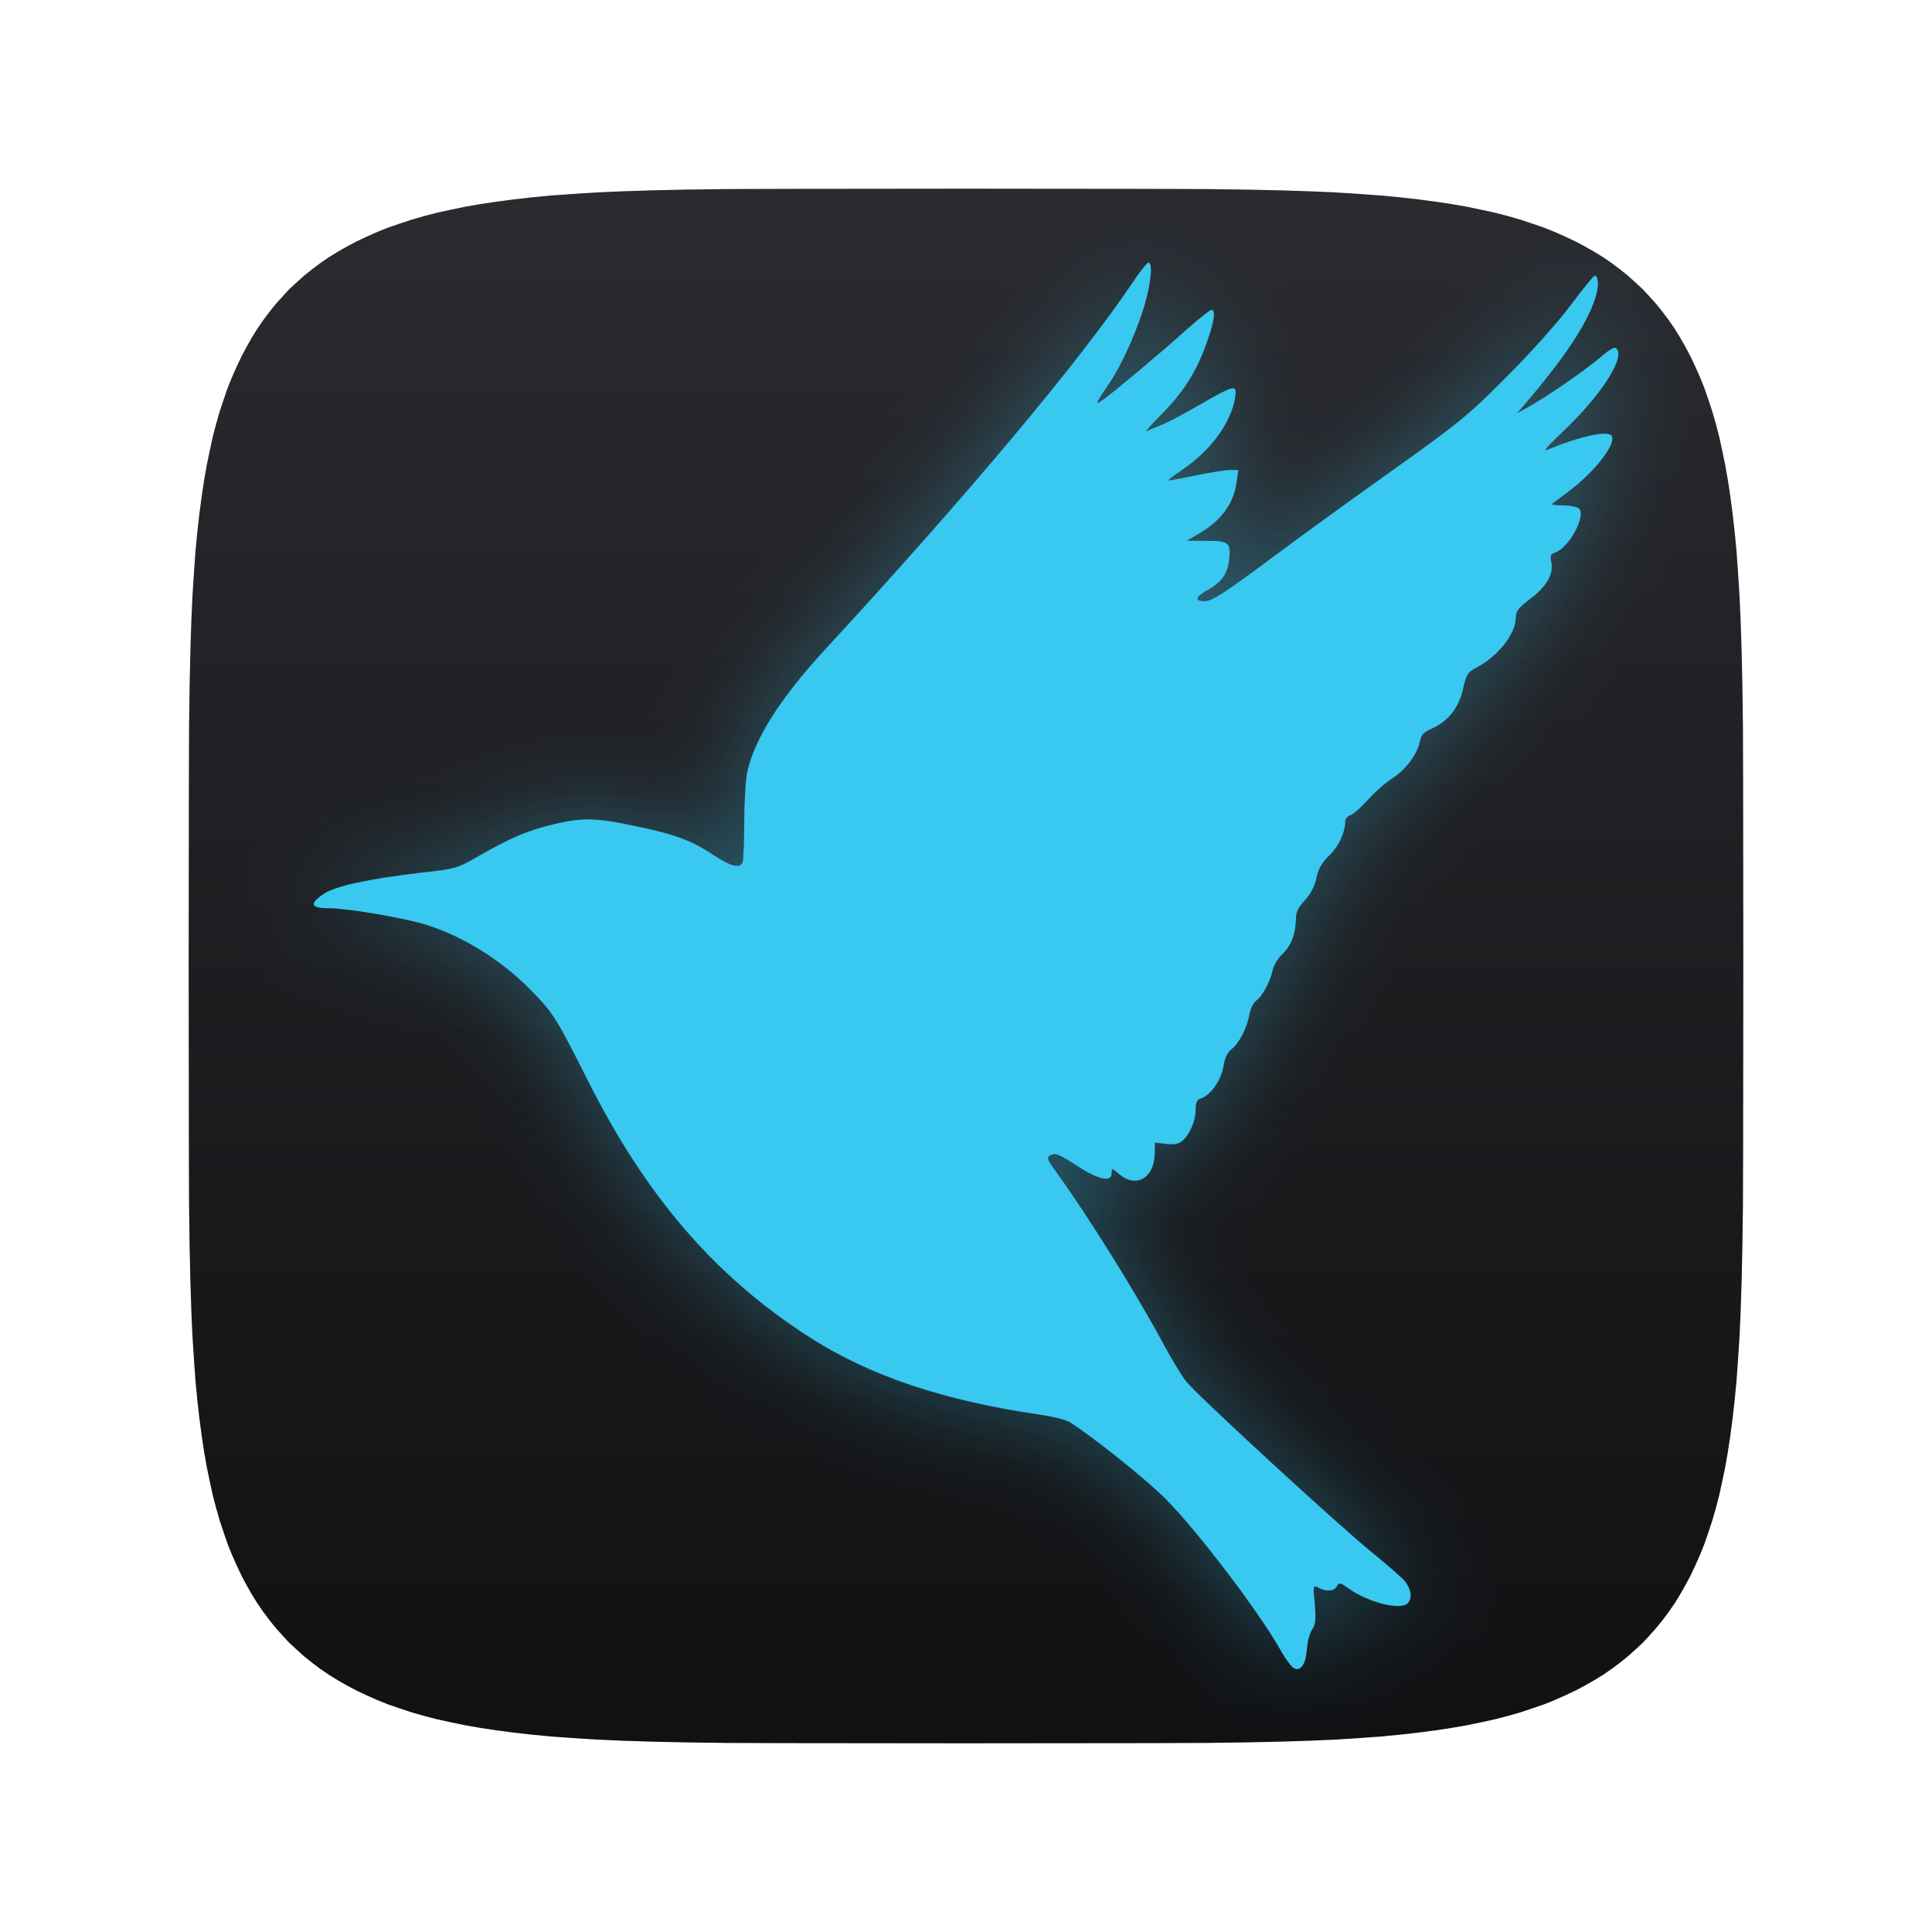
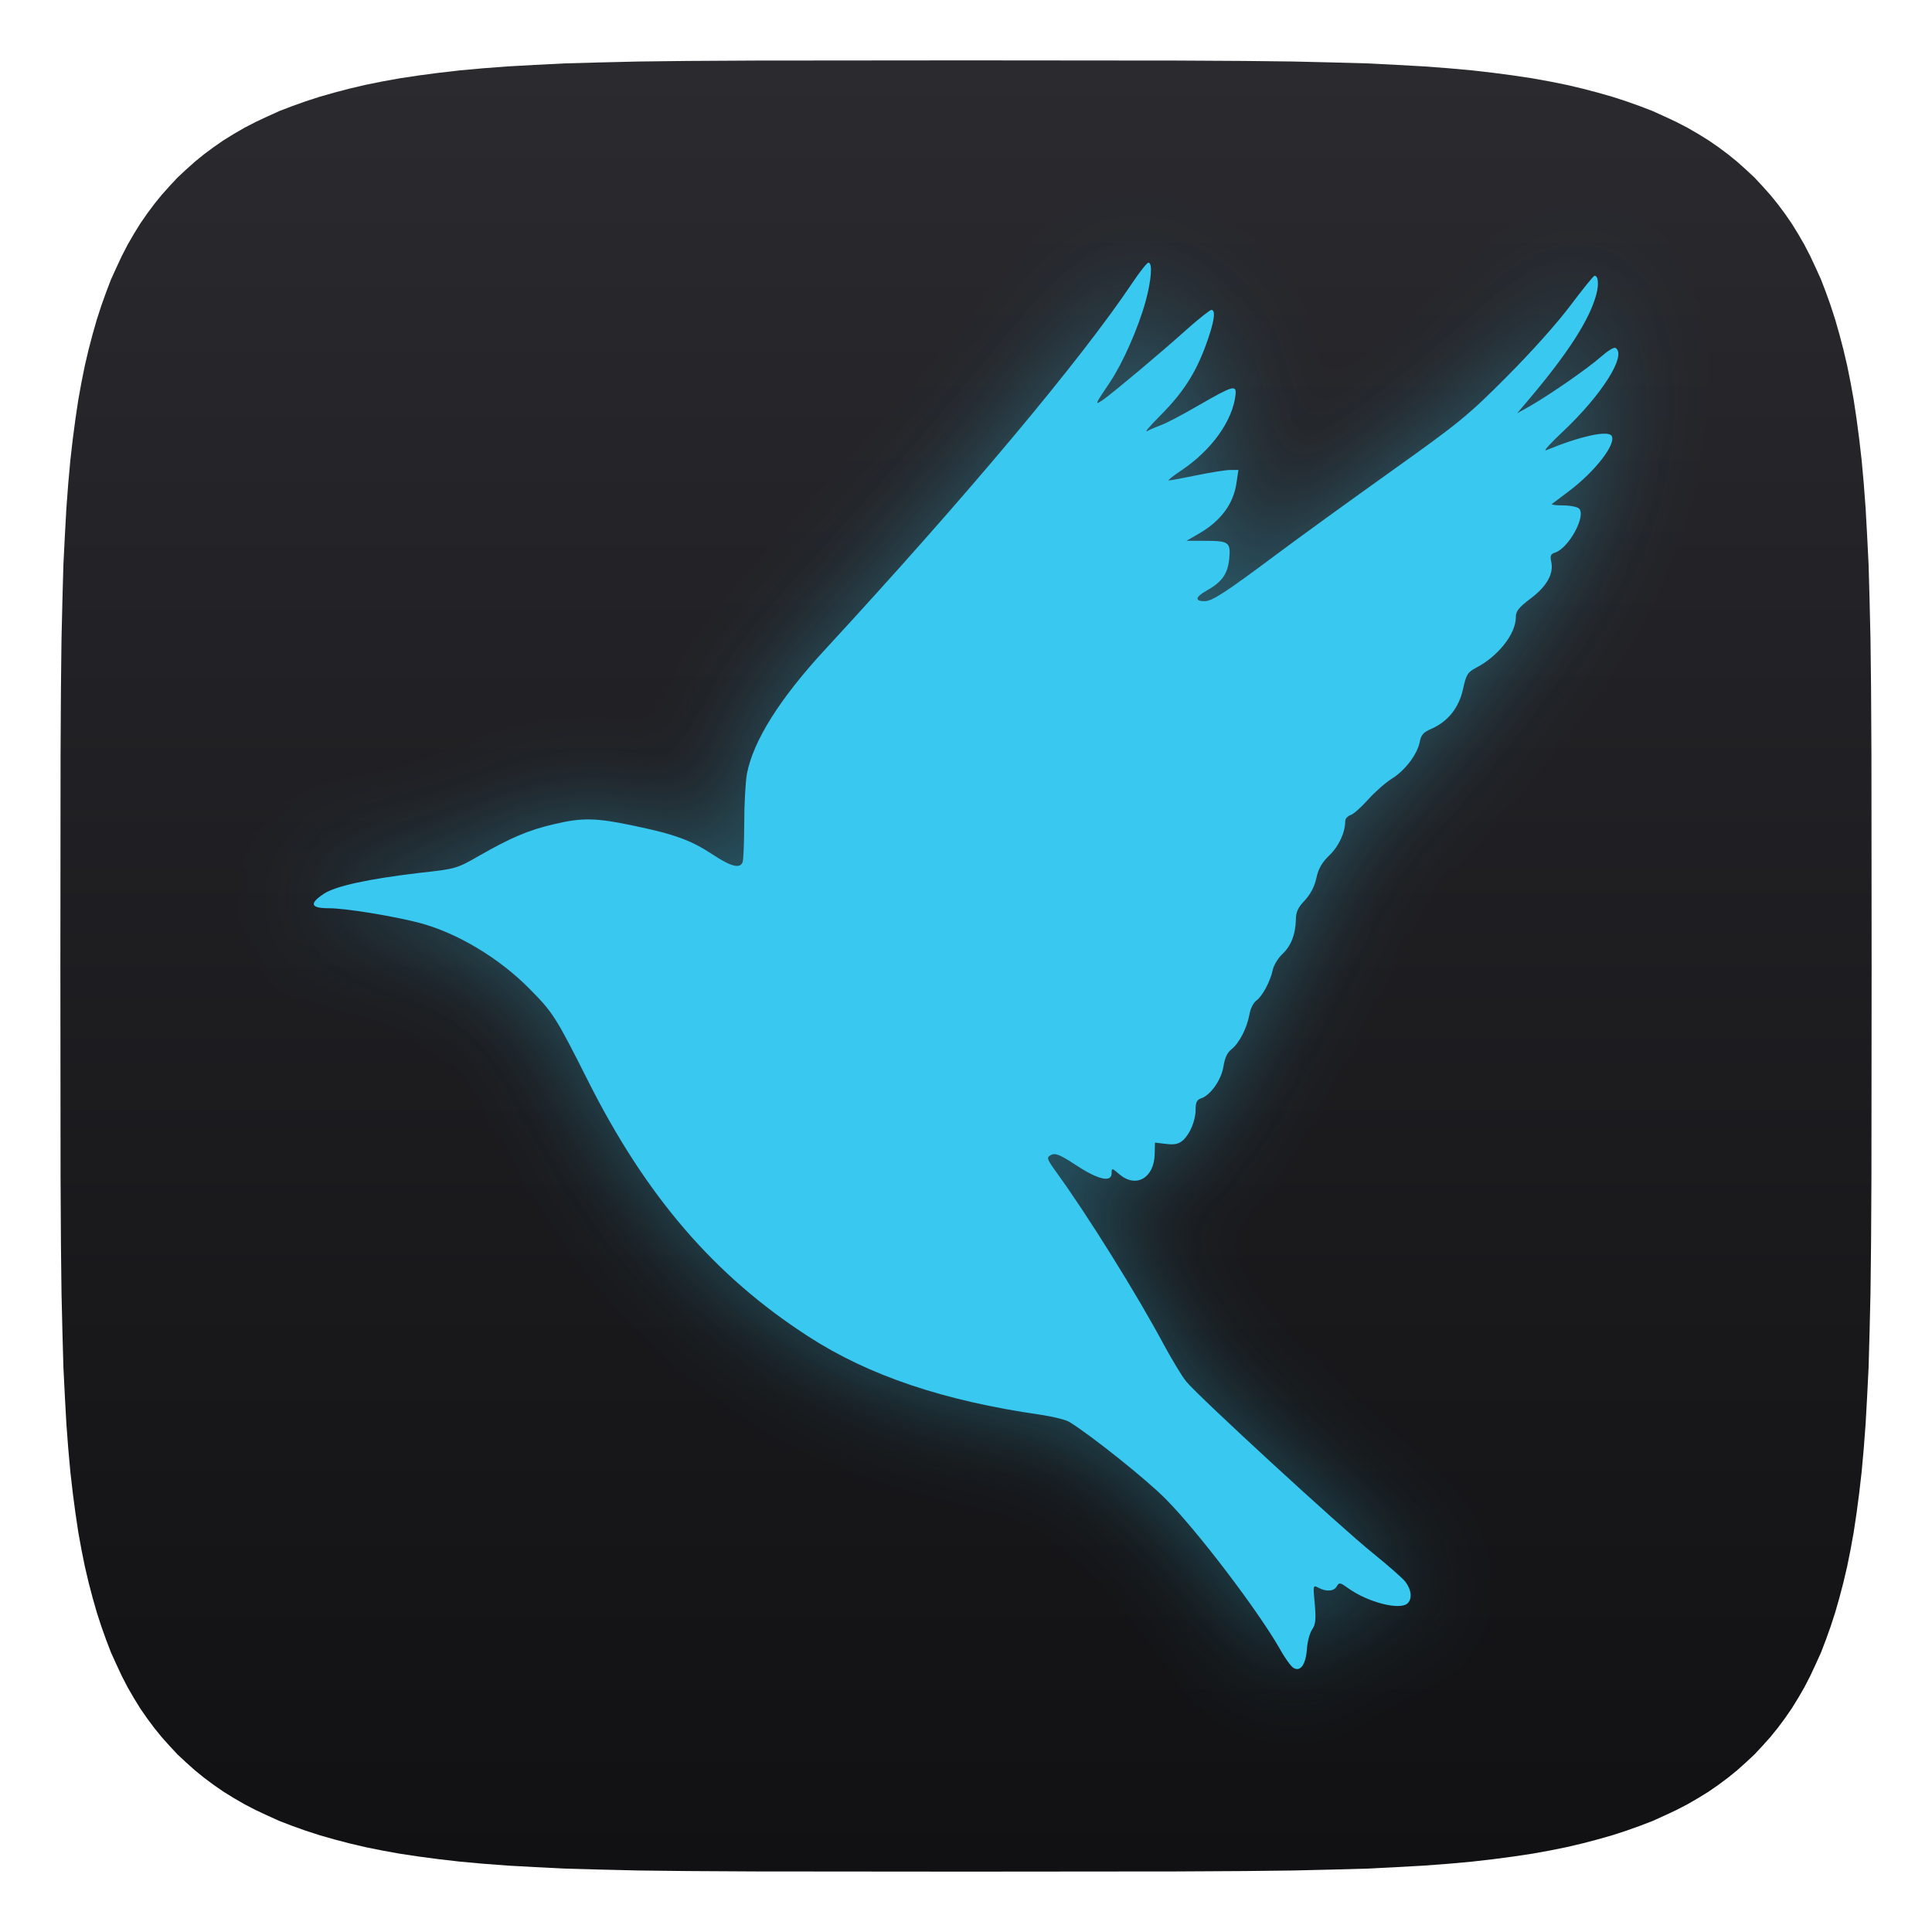
<svg xmlns="http://www.w3.org/2000/svg" viewBox="0 0 1024 1024">
  <defs>
    <linearGradient id="bg" x1="0" y1="0" x2="0" y2="1">
      <stop offset="0" stop-color="#2a2a2f" />
      <stop offset="1" stop-color="#111113" />
    </linearGradient>
    <filter id="glow" x="-30%" y="-30%" width="160%" height="160%">
      <feGaussianBlur stdDeviation="26" />
    </filter>
    <clipPath id="tile">
-       <path d="M924.0 512.0L923.9 608.0L923.8 638.6L923.5 660.9L923.1 679.0L922.6 694.5L922.0 708.2L921.2 720.5L920.4 731.8L919.4 742.2L918.3 751.9L917.1 761.0L915.8 769.6L914.4 777.6L912.8 785.3L911.2 792.6L909.4 799.5L907.5 806.1L905.4 812.4L903.3 818.5L901.0 824.2L898.5 829.8L896.0 835.1L893.3 840.2L890.5 845.1L887.6 849.8L884.5 854.3L881.2 858.7L877.9 862.8L874.3 866.8L870.7 870.7L866.8 874.3L862.8 877.9L858.7 881.2L854.3 884.5L849.8 887.6L845.1 890.5L840.2 893.3L835.1 896.0L829.8 898.5L824.2 901.0L818.5 903.3L812.4 905.4L806.1 907.5L799.5 909.4L792.6 911.2L785.3 912.8L777.6 914.4L769.6 915.8L761.0 917.1L751.9 918.3L742.2 919.4L731.8 920.4L720.5 921.2L708.2 922.0L694.5 922.6L679.0 923.1L660.9 923.5L638.6 923.8L608.0 923.9L512.0 924.0L416.0 923.9L385.4 923.8L363.1 923.5L345.0 923.1L329.5 922.6L315.8 922.0L303.5 921.2L292.2 920.4L281.8 919.4L272.1 918.3L263.0 917.1L254.4 915.8L246.4 914.4L238.7 912.8L231.4 911.2L224.5 909.4L217.9 907.5L211.6 905.4L205.5 903.3L199.8 901.0L194.2 898.5L188.9 896.0L183.8 893.3L178.9 890.5L174.2 887.6L169.7 884.5L165.3 881.2L161.2 877.9L157.2 874.3L153.3 870.7L149.7 866.8L146.1 862.8L142.8 858.7L139.5 854.3L136.4 849.8L133.5 845.1L130.7 840.2L128.0 835.1L125.5 829.8L123.0 824.2L120.7 818.5L118.6 812.4L116.5 806.1L114.6 799.5L112.8 792.6L111.2 785.3L109.6 777.6L108.2 769.6L106.9 761.0L105.7 751.9L104.6 742.2L103.6 731.8L102.8 720.5L102.0 708.2L101.4 694.5L100.9 679.0L100.5 660.9L100.2 638.6L100.1 608.0L100.0 512.0L100.1 416.0L100.2 385.4L100.5 363.1L100.9 345.0L101.4 329.5L102.0 315.8L102.8 303.5L103.6 292.2L104.6 281.8L105.7 272.1L106.9 263.0L108.2 254.4L109.6 246.4L111.2 238.7L112.8 231.4L114.6 224.5L116.5 217.9L118.6 211.6L120.7 205.5L123.0 199.8L125.5 194.2L128.0 188.9L130.7 183.8L133.5 178.9L136.4 174.2L139.5 169.7L142.8 165.3L146.1 161.2L149.7 157.2L153.3 153.3L157.2 149.7L161.2 146.1L165.3 142.8L169.7 139.5L174.2 136.4L178.9 133.5L183.8 130.7L188.9 128.0L194.2 125.5L199.8 123.0L205.5 120.7L211.6 118.6L217.9 116.5L224.5 114.6L231.4 112.8L238.7 111.2L246.4 109.6L254.4 108.2L263.0 106.9L272.1 105.7L281.8 104.6L292.2 103.6L303.5 102.8L315.8 102.0L329.5 101.4L345.0 100.9L363.1 100.5L385.4 100.2L416.0 100.1L512.0 100.0L608.0 100.1L638.6 100.2L660.9 100.5L679.0 100.9L694.5 101.4L708.2 102.0L720.5 102.8L731.8 103.6L742.2 104.6L751.9 105.7L761.0 106.9L769.6 108.2L777.6 109.6L785.3 111.2L792.6 112.8L799.5 114.6L806.1 116.5L812.4 118.6L818.5 120.7L824.2 123.0L829.8 125.5L835.1 128.0L840.2 130.7L845.1 133.5L849.8 136.4L854.3 139.5L858.7 142.8L862.8 146.1L866.8 149.7L870.7 153.3L874.3 157.2L877.9 161.2L881.2 165.3L884.5 169.7L887.6 174.2L890.5 178.9L893.3 183.8L896.0 188.9L898.5 194.2L901.0 199.8L903.3 205.5L905.4 211.6L907.5 217.9L909.4 224.5L911.2 231.4L912.8 238.7L914.4 246.4L915.8 254.4L917.1 263.0L918.3 272.1L919.4 281.8L920.4 292.2L921.2 303.5L922.0 315.8L922.6 329.5L923.1 345.0L923.5 363.1L923.8 385.4L923.9 416.0Z" />
+       <path d="M992.0 512.0L991.9 623.8L991.7 659.5L991.4 685.4L990.9 706.5L990.4 724.6L989.6 740.5L988.8 754.9L987.8 768.1L986.7 780.2L985.4 791.5L984.0 802.1L982.5 812.1L980.8 821.5L979.0 830.4L977.0 838.9L974.9 846.9L972.7 854.6L970.3 862.0L967.8 869.0L965.2 875.8L962.3 882.2L959.4 888.4L956.3 894.4L953.0 900.1L949.6 905.6L946.0 910.8L942.2 915.9L938.3 920.7L934.1 925.4L929.9 929.9L925.4 934.1L920.7 938.3L915.9 942.2L910.8 946.0L905.6 949.6L900.1 953.0L894.4 956.3L888.4 959.4L882.2 962.3L875.8 965.2L869.0 967.8L862.0 970.3L854.6 972.7L846.9 974.9L838.9 977.0L830.4 979.0L821.5 980.8L812.1 982.5L802.1 984.0L791.5 985.4L780.2 986.7L768.1 987.8L754.9 988.8L740.5 989.6L724.6 990.4L706.5 990.9L685.4 991.4L659.5 991.7L623.8 991.9L512.0 992.0L400.2 991.9L364.5 991.7L338.6 991.4L317.5 990.9L299.4 990.4L283.5 989.6L269.1 988.8L255.9 987.8L243.8 986.7L232.5 985.4L221.9 984.0L211.9 982.5L202.5 980.8L193.6 979.0L185.1 977.0L177.1 974.9L169.4 972.7L162.0 970.3L155.0 967.8L148.2 965.2L141.8 962.3L135.6 959.4L129.6 956.3L123.9 953.0L118.4 949.6L113.2 946.0L108.1 942.2L103.3 938.3L98.6 934.1L94.1 929.9L89.9 925.4L85.7 920.7L81.8 915.9L78.0 910.8L74.4 905.6L71.0 900.1L67.7 894.4L64.6 888.4L61.7 882.2L58.8 875.8L56.2 869.0L53.7 862.0L51.3 854.6L49.1 846.9L47.0 838.9L45.0 830.4L43.2 821.5L41.5 812.1L40.0 802.1L38.6 791.5L37.3 780.2L36.2 768.1L35.2 754.9L34.4 740.5L33.6 724.6L33.1 706.5L32.6 685.4L32.3 659.5L32.1 623.8L32.0 512.0L32.1 400.2L32.3 364.5L32.6 338.6L33.1 317.5L33.6 299.4L34.4 283.5L35.2 269.1L36.2 255.9L37.3 243.8L38.6 232.5L40.0 221.9L41.5 211.9L43.2 202.5L45.0 193.6L47.0 185.1L49.1 177.1L51.3 169.4L53.7 162.0L56.2 155.0L58.8 148.2L61.7 141.8L64.6 135.6L67.7 129.6L71.0 123.9L74.4 118.4L78.0 113.2L81.8 108.1L85.7 103.3L89.9 98.6L94.1 94.1L98.6 89.9L103.3 85.7L108.1 81.8L113.2 78.0L118.4 74.4L123.9 71.0L129.6 67.7L135.6 64.6L141.8 61.7L148.2 58.8L155.0 56.2L162.0 53.7L169.4 51.3L177.1 49.1L185.1 47.0L193.6 45.0L202.5 43.2L211.9 41.5L221.9 40.0L232.5 38.6L243.8 37.3L255.9 36.2L269.1 35.2L283.5 34.4L299.4 33.6L317.5 33.1L338.6 32.6L364.5 32.3L400.2 32.1L512.0 32.0L623.8 32.1L659.5 32.3L685.4 32.6L706.5 33.1L724.6 33.6L740.5 34.4L754.9 35.2L768.1 36.2L780.2 37.3L791.5 38.6L802.1 40.0L812.1 41.5L821.5 43.2L830.4 45.0L838.9 47.0L846.9 49.1L854.6 51.3L862.0 53.7L869.0 56.2L875.8 58.8L882.2 61.7L888.4 64.6L894.4 67.7L900.1 71.0L905.6 74.4L910.8 78.0L915.9 81.8L920.7 85.7L925.4 89.9L929.9 94.1L934.1 98.6L938.3 103.3L942.2 108.1L946.0 113.2L949.6 118.4L953.0 123.9L956.3 129.6L959.4 135.6L962.3 141.8L965.2 148.2L967.8 155.0L970.3 162.0L972.7 169.4L974.9 177.1L977.0 185.1L979.0 193.6L980.8 202.5L982.5 211.9L984.0 221.9L985.4 232.5L986.7 243.8L987.8 255.9L988.8 269.1L989.6 283.5L990.4 299.4L990.9 317.5L991.4 338.6L991.7 364.5L991.9 400.2Z" />
    </clipPath>
  </defs>
-   <path d="M924.0 512.0L923.9 608.0L923.8 638.6L923.5 660.9L923.1 679.0L922.6 694.5L922.0 708.2L921.2 720.5L920.4 731.8L919.4 742.2L918.3 751.9L917.1 761.0L915.8 769.6L914.4 777.6L912.8 785.3L911.2 792.6L909.4 799.5L907.5 806.1L905.4 812.4L903.3 818.5L901.0 824.2L898.5 829.8L896.0 835.1L893.3 840.2L890.5 845.1L887.6 849.8L884.5 854.3L881.2 858.7L877.9 862.8L874.3 866.8L870.7 870.7L866.8 874.3L862.8 877.9L858.7 881.2L854.3 884.5L849.8 887.6L845.1 890.5L840.2 893.3L835.1 896.0L829.8 898.5L824.2 901.0L818.5 903.3L812.4 905.4L806.1 907.5L799.5 909.4L792.6 911.2L785.3 912.8L777.6 914.4L769.6 915.8L761.0 917.1L751.9 918.3L742.2 919.4L731.8 920.4L720.5 921.2L708.2 922.0L694.5 922.6L679.0 923.1L660.9 923.5L638.6 923.8L608.0 923.9L512.0 924.0L416.0 923.9L385.4 923.8L363.1 923.5L345.0 923.1L329.5 922.6L315.8 922.0L303.5 921.2L292.2 920.4L281.8 919.4L272.1 918.3L263.0 917.1L254.4 915.8L246.4 914.4L238.7 912.8L231.4 911.2L224.5 909.4L217.9 907.5L211.6 905.4L205.5 903.3L199.8 901.0L194.2 898.5L188.9 896.0L183.8 893.3L178.9 890.5L174.2 887.6L169.7 884.5L165.3 881.2L161.2 877.9L157.2 874.3L153.3 870.7L149.7 866.8L146.1 862.8L142.8 858.7L139.5 854.3L136.4 849.8L133.5 845.1L130.7 840.2L128.0 835.1L125.5 829.8L123.0 824.2L120.7 818.5L118.6 812.4L116.5 806.1L114.6 799.5L112.8 792.6L111.2 785.3L109.6 777.6L108.2 769.6L106.9 761.0L105.7 751.9L104.6 742.2L103.6 731.8L102.8 720.5L102.0 708.2L101.4 694.5L100.9 679.0L100.5 660.9L100.2 638.6L100.1 608.0L100.0 512.0L100.1 416.0L100.2 385.4L100.5 363.1L100.9 345.0L101.4 329.5L102.0 315.8L102.8 303.5L103.6 292.2L104.6 281.8L105.7 272.1L106.9 263.0L108.2 254.4L109.6 246.4L111.2 238.7L112.8 231.4L114.6 224.5L116.5 217.9L118.6 211.6L120.7 205.5L123.0 199.8L125.5 194.2L128.0 188.9L130.7 183.8L133.5 178.9L136.4 174.2L139.5 169.7L142.8 165.3L146.1 161.2L149.7 157.2L153.3 153.3L157.2 149.7L161.2 146.1L165.3 142.8L169.7 139.5L174.2 136.4L178.9 133.5L183.8 130.7L188.9 128.0L194.2 125.5L199.8 123.0L205.5 120.7L211.6 118.6L217.9 116.5L224.5 114.6L231.4 112.8L238.7 111.2L246.4 109.6L254.4 108.2L263.0 106.9L272.1 105.7L281.8 104.6L292.2 103.6L303.5 102.8L315.8 102.0L329.5 101.4L345.0 100.9L363.1 100.5L385.4 100.2L416.0 100.1L512.0 100.0L608.0 100.1L638.6 100.2L660.9 100.5L679.0 100.9L694.5 101.4L708.2 102.0L720.5 102.8L731.8 103.6L742.2 104.6L751.9 105.7L761.0 106.9L769.6 108.2L777.6 109.6L785.3 111.2L792.6 112.8L799.5 114.6L806.1 116.5L812.4 118.6L818.5 120.7L824.2 123.0L829.8 125.5L835.1 128.0L840.2 130.7L845.1 133.5L849.8 136.4L854.3 139.5L858.7 142.8L862.8 146.1L866.8 149.7L870.7 153.3L874.3 157.2L877.9 161.2L881.2 165.3L884.5 169.7L887.6 174.2L890.5 178.9L893.3 183.8L896.0 188.9L898.5 194.2L901.0 199.8L903.3 205.5L905.4 211.6L907.5 217.9L909.4 224.5L911.2 231.4L912.8 238.7L914.4 246.4L915.8 254.4L917.1 263.0L918.3 272.1L919.4 281.8L920.4 292.2L921.2 303.5L922.0 315.8L922.6 329.5L923.1 345.0L923.5 363.1L923.8 385.4L923.9 416.0Z" fill="url(#bg)" />
+   <path d="M992.0 512.0L991.9 623.8L991.7 659.5L991.4 685.4L990.9 706.5L990.4 724.6L989.6 740.5L988.8 754.9L987.8 768.1L986.7 780.2L985.4 791.5L984.0 802.1L982.5 812.1L980.8 821.5L979.0 830.4L977.0 838.9L974.9 846.9L972.7 854.6L970.3 862.0L967.8 869.0L965.2 875.8L962.3 882.2L959.4 888.4L956.3 894.4L953.0 900.1L949.6 905.6L946.0 910.8L942.2 915.9L938.3 920.7L934.1 925.4L929.9 929.9L925.4 934.1L920.7 938.3L915.9 942.2L910.8 946.0L905.6 949.6L900.1 953.0L894.4 956.3L888.4 959.4L882.2 962.3L875.8 965.2L869.0 967.8L862.0 970.3L854.6 972.7L846.9 974.9L838.9 977.0L830.4 979.0L821.5 980.8L812.1 982.5L802.1 984.0L791.5 985.4L780.2 986.7L768.1 987.8L754.9 988.8L740.5 989.6L724.6 990.4L706.5 990.9L685.4 991.4L659.5 991.7L623.8 991.9L512.0 992.0L400.2 991.9L364.5 991.7L338.6 991.4L317.5 990.9L299.4 990.4L283.5 989.6L269.1 988.8L255.9 987.8L243.8 986.7L232.5 985.4L221.9 984.0L211.9 982.5L202.5 980.8L193.6 979.0L185.1 977.0L177.1 974.9L169.4 972.7L162.0 970.3L155.0 967.8L148.2 965.2L141.8 962.3L135.6 959.4L129.6 956.3L123.9 953.0L118.4 949.6L113.2 946.0L108.1 942.2L103.3 938.3L98.6 934.1L94.1 929.9L89.9 925.4L85.7 920.7L81.8 915.9L78.0 910.8L74.4 905.6L71.0 900.1L67.7 894.4L64.6 888.4L61.7 882.2L58.8 875.8L56.2 869.0L53.7 862.0L51.3 854.6L49.1 846.9L47.0 838.9L45.0 830.4L43.2 821.5L41.5 812.1L40.0 802.1L38.6 791.5L37.3 780.2L36.2 768.1L35.2 754.9L34.4 740.5L33.6 724.6L33.1 706.5L32.6 685.4L32.3 659.5L32.1 623.8L32.0 512.0L32.1 400.2L32.3 364.5L32.6 338.6L33.1 317.5L33.6 299.4L34.4 283.5L35.2 269.1L36.2 255.9L37.3 243.8L38.6 232.5L40.0 221.9L41.5 211.9L43.2 202.5L45.0 193.6L47.0 185.1L49.1 177.1L51.3 169.4L53.7 162.0L56.2 155.0L58.8 148.2L61.7 141.8L64.6 135.6L67.7 129.6L71.0 123.9L74.4 118.4L78.0 113.2L81.8 108.1L85.7 103.3L89.9 98.6L94.1 94.1L98.6 89.9L103.3 85.7L108.1 81.8L113.2 78.0L118.4 74.4L123.9 71.0L129.6 67.7L135.6 64.6L141.8 61.7L148.2 58.8L155.0 56.2L162.0 53.7L169.4 51.3L177.1 49.1L185.1 47.0L193.6 45.0L202.5 43.2L211.9 41.5L221.9 40.0L232.5 38.6L243.8 37.3L255.9 36.2L269.1 35.2L283.5 34.4L299.4 33.6L317.5 33.1L338.6 32.6L364.5 32.3L400.2 32.1L512.0 32.0L623.8 32.1L659.5 32.3L685.4 32.6L706.5 33.1L724.6 33.6L740.5 34.4L754.9 35.2L768.1 36.2L780.2 37.3L791.5 38.6L802.1 40.0L812.1 41.5L821.5 43.2L830.4 45.0L838.9 47.0L846.9 49.1L854.6 51.3L862.0 53.7L869.0 56.2L875.8 58.8L882.2 61.7L888.4 64.6L894.4 67.7L900.1 71.0L905.6 74.4L910.8 78.0L915.9 81.8L920.7 85.7L925.4 89.9L929.9 94.1L934.1 98.6L938.3 103.3L942.2 108.1L946.0 113.2L949.6 118.4L953.0 123.9L956.3 129.6L959.4 135.6L962.3 141.8L965.2 148.2L967.8 155.0L970.3 162.0L972.7 169.4L974.9 177.1L977.0 185.1L979.0 193.6L980.8 202.5L982.5 211.9L984.0 221.9L985.4 232.5L986.7 243.8L987.8 255.9L988.8 269.1L989.6 283.5L990.4 299.4L990.9 317.5L991.4 338.6L991.7 364.5L991.9 400.2Z" fill="url(#bg)" />
  <g clip-path="url(#tile)" opacity="0.35" filter="url(#glow)">
    <g transform="matrix(1.39104 0 0 1.39104 -198.13 -194.65)">
      <g transform="translate(0,1024) scale(0.1,-0.1)" fill="#38c8f0">
        <path d="M5739 7763 c-199 -297 -633 -814 -1168 -1394 -175 -189 -277 -351 -301 -478 -5 -30 -10 -113 -10 -187 0 -73 -3 -139 -6 -148 -10 -26 -43 -18 -113 28 -83 55 -146 78 -300 110 -145 31 -200 32 -307 6 -96 -22 -165 -52 -284 -120 -85 -49 -89 -50 -226 -65 -194 -23 -321 -50 -366 -80 -57 -38 -50 -55 20 -55 63 0 240 -29 342 -55 145 -38 306 -134 423 -253 88 -89 99 -106 218 -342 223 -446 486 -751 844 -982 230 -149 516 -245 885 -298 47 -7 96 -19 110 -28 80 -49 297 -222 367 -294 122 -123 352 -426 435 -572 18 -33 41 -64 50 -70 27 -17 48 12 52 72 2 28 11 61 20 74 13 19 15 37 10 97 -7 72 -7 73 14 62 30 -16 60 -14 70 6 9 15 13 14 42 -7 78 -56 200 -86 228 -58 18 18 14 52 -9 82 -11 14 -67 63 -124 109 -123 99 -668 600 -711 654 -17 21 -54 83 -84 138 -105 196 -291 494 -409 657 -39 54 -40 58 -22 68 17 8 33 2 97 -40 84 -55 134 -66 134 -29 0 20 1 20 31 -6 63 -52 131 -12 133 78 l1 44 43 -5 c32 -4 48 0 64 14 27 25 48 75 48 118 0 26 5 36 19 41 37 11 79 71 87 122 5 32 14 53 31 66 29 23 58 79 68 132 3 21 15 45 26 53 23 16 54 74 63 118 4 17 20 44 36 59 34 32 50 74 52 131 0 30 8 47 34 74 21 23 37 52 44 85 8 37 22 60 50 87 36 35 60 87 60 130 0 9 9 19 20 23 11 3 41 30 67 59 26 29 67 65 91 80 50 31 97 93 106 140 5 27 14 37 47 51 62 28 103 81 118 151 12 54 17 63 49 80 85 44 152 130 152 192 0 24 10 37 56 72 62 46 89 95 79 140 -5 23 -2 30 14 35 52 16 120 140 92 168 -6 6 -34 12 -61 12 -27 0 -46 2 -42 6 4 3 33 24 64 48 100 75 182 181 163 211 -14 22 -119 -1 -250 -55 -11 -4 17 27 63 70 150 141 246 293 202 320 -6 4 -31 -12 -56 -34 -50 -44 -191 -142 -269 -187 l-50 -28 45 53 c152 180 232 306 257 401 10 38 7 70 -7 70 -4 0 -45 -51 -91 -112 -50 -67 -150 -179 -244 -273 -147 -148 -182 -176 -440 -360 -154 -110 -352 -253 -440 -319 -193 -144 -242 -176 -271 -176 -37 0 -36 15 4 38 62 34 84 65 90 123 6 64 -1 69 -93 69 l-70 0 45 26 c86 49 135 115 146 197 l7 47 -31 0 c-16 0 -74 -9 -127 -20 -53 -11 -102 -20 -107 -20 -6 0 17 18 50 40 114 77 193 188 204 286 4 40 -9 36 -141 -40 -60 -35 -125 -69 -143 -75 -18 -7 -42 -17 -53 -23 -11 -6 11 20 49 58 88 88 136 163 175 270 32 87 39 134 21 134 -5 0 -47 -33 -91 -72 -109 -98 -276 -237 -318 -268 -38 -26 -37 -24 23 65 48 72 106 202 135 306 22 80 28 149 11 149 -5 0 -33 -35 -61 -77z" />
      </g>
    </g>
  </g>
  <g transform="matrix(1.39104 0 0 1.39104 -198.13 -194.65)">
    <g transform="translate(0,1024) scale(0.1,-0.1)" fill="#38c8f0">
      <path d="M5739 7763 c-199 -297 -633 -814 -1168 -1394 -175 -189 -277 -351 -301 -478 -5 -30 -10 -113 -10 -187 0 -73 -3 -139 -6 -148 -10 -26 -43 -18 -113 28 -83 55 -146 78 -300 110 -145 31 -200 32 -307 6 -96 -22 -165 -52 -284 -120 -85 -49 -89 -50 -226 -65 -194 -23 -321 -50 -366 -80 -57 -38 -50 -55 20 -55 63 0 240 -29 342 -55 145 -38 306 -134 423 -253 88 -89 99 -106 218 -342 223 -446 486 -751 844 -982 230 -149 516 -245 885 -298 47 -7 96 -19 110 -28 80 -49 297 -222 367 -294 122 -123 352 -426 435 -572 18 -33 41 -64 50 -70 27 -17 48 12 52 72 2 28 11 61 20 74 13 19 15 37 10 97 -7 72 -7 73 14 62 30 -16 60 -14 70 6 9 15 13 14 42 -7 78 -56 200 -86 228 -58 18 18 14 52 -9 82 -11 14 -67 63 -124 109 -123 99 -668 600 -711 654 -17 21 -54 83 -84 138 -105 196 -291 494 -409 657 -39 54 -40 58 -22 68 17 8 33 2 97 -40 84 -55 134 -66 134 -29 0 20 1 20 31 -6 63 -52 131 -12 133 78 l1 44 43 -5 c32 -4 48 0 64 14 27 25 48 75 48 118 0 26 5 36 19 41 37 11 79 71 87 122 5 32 14 53 31 66 29 23 58 79 68 132 3 21 15 45 26 53 23 16 54 74 63 118 4 17 20 44 36 59 34 32 50 74 52 131 0 30 8 47 34 74 21 23 37 52 44 85 8 37 22 60 50 87 36 35 60 87 60 130 0 9 9 19 20 23 11 3 41 30 67 59 26 29 67 65 91 80 50 31 97 93 106 140 5 27 14 37 47 51 62 28 103 81 118 151 12 54 17 63 49 80 85 44 152 130 152 192 0 24 10 37 56 72 62 46 89 95 79 140 -5 23 -2 30 14 35 52 16 120 140 92 168 -6 6 -34 12 -61 12 -27 0 -46 2 -42 6 4 3 33 24 64 48 100 75 182 181 163 211 -14 22 -119 -1 -250 -55 -11 -4 17 27 63 70 150 141 246 293 202 320 -6 4 -31 -12 -56 -34 -50 -44 -191 -142 -269 -187 l-50 -28 45 53 c152 180 232 306 257 401 10 38 7 70 -7 70 -4 0 -45 -51 -91 -112 -50 -67 -150 -179 -244 -273 -147 -148 -182 -176 -440 -360 -154 -110 -352 -253 -440 -319 -193 -144 -242 -176 -271 -176 -37 0 -36 15 4 38 62 34 84 65 90 123 6 64 -1 69 -93 69 l-70 0 45 26 c86 49 135 115 146 197 l7 47 -31 0 c-16 0 -74 -9 -127 -20 -53 -11 -102 -20 -107 -20 -6 0 17 18 50 40 114 77 193 188 204 286 4 40 -9 36 -141 -40 -60 -35 -125 -69 -143 -75 -18 -7 -42 -17 -53 -23 -11 -6 11 20 49 58 88 88 136 163 175 270 32 87 39 134 21 134 -5 0 -47 -33 -91 -72 -109 -98 -276 -237 -318 -268 -38 -26 -37 -24 23 65 48 72 106 202 135 306 22 80 28 149 11 149 -5 0 -33 -35 -61 -77z" />
    </g>
  </g>
</svg>
